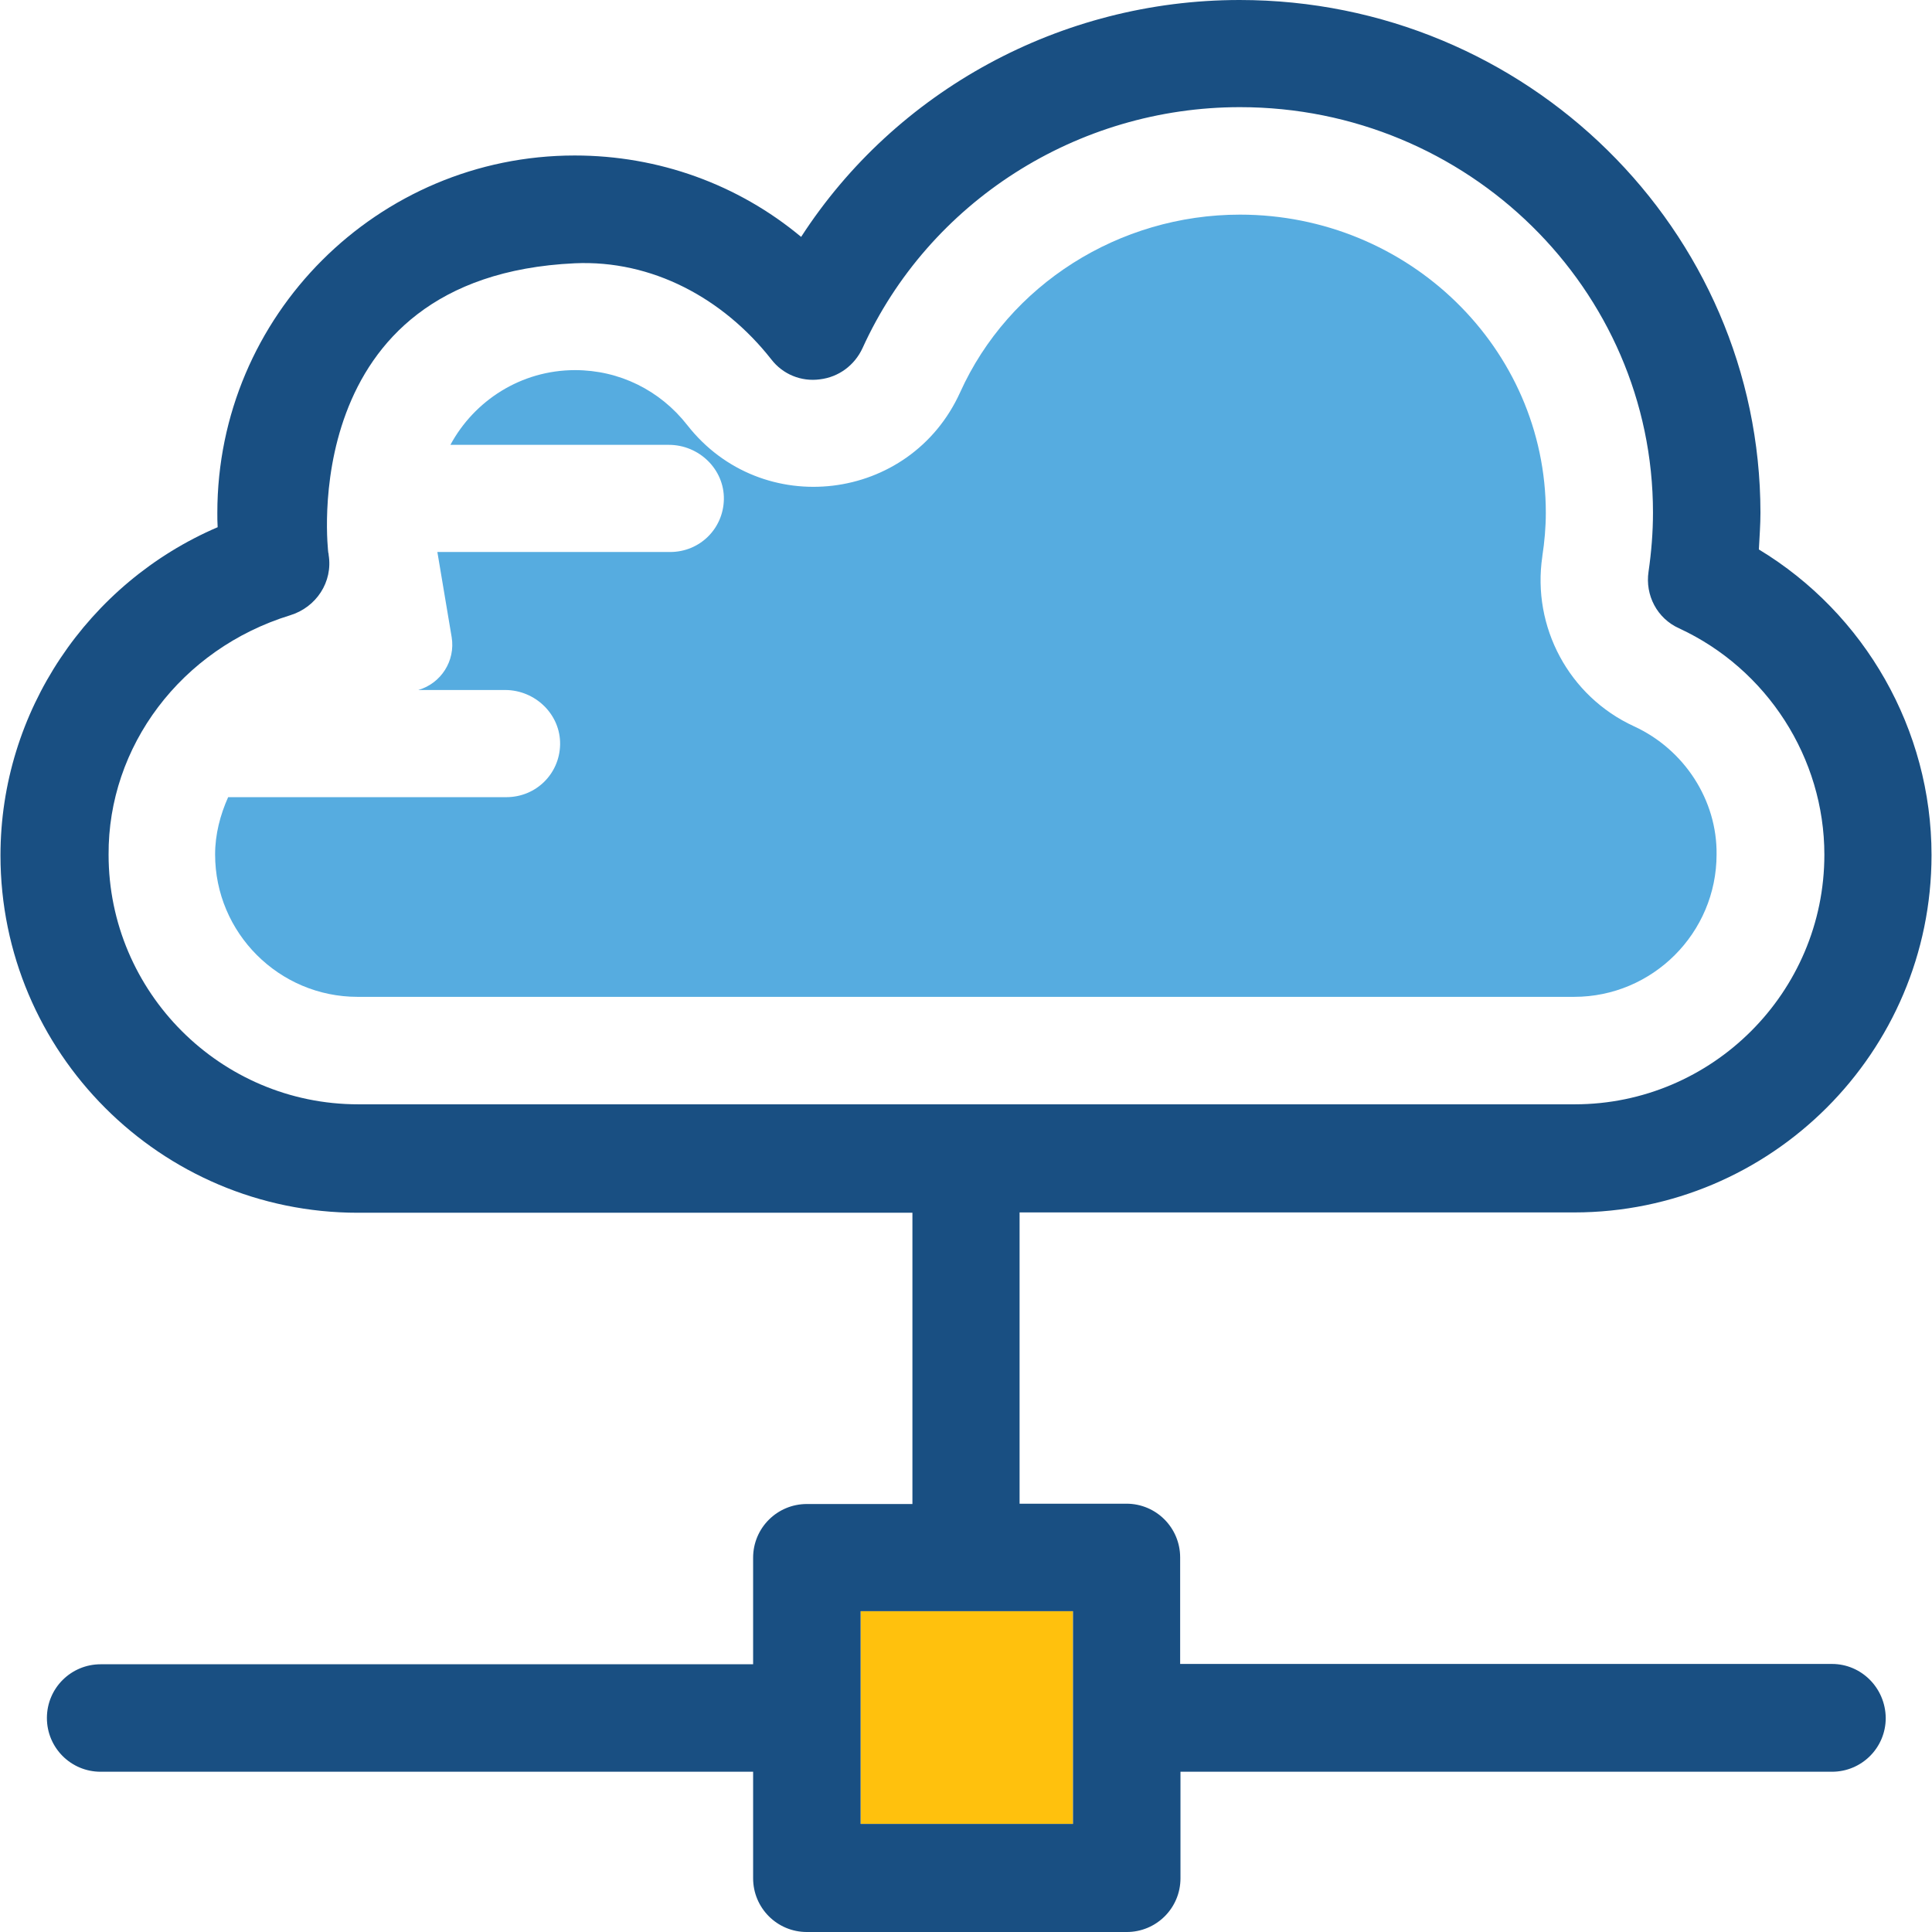
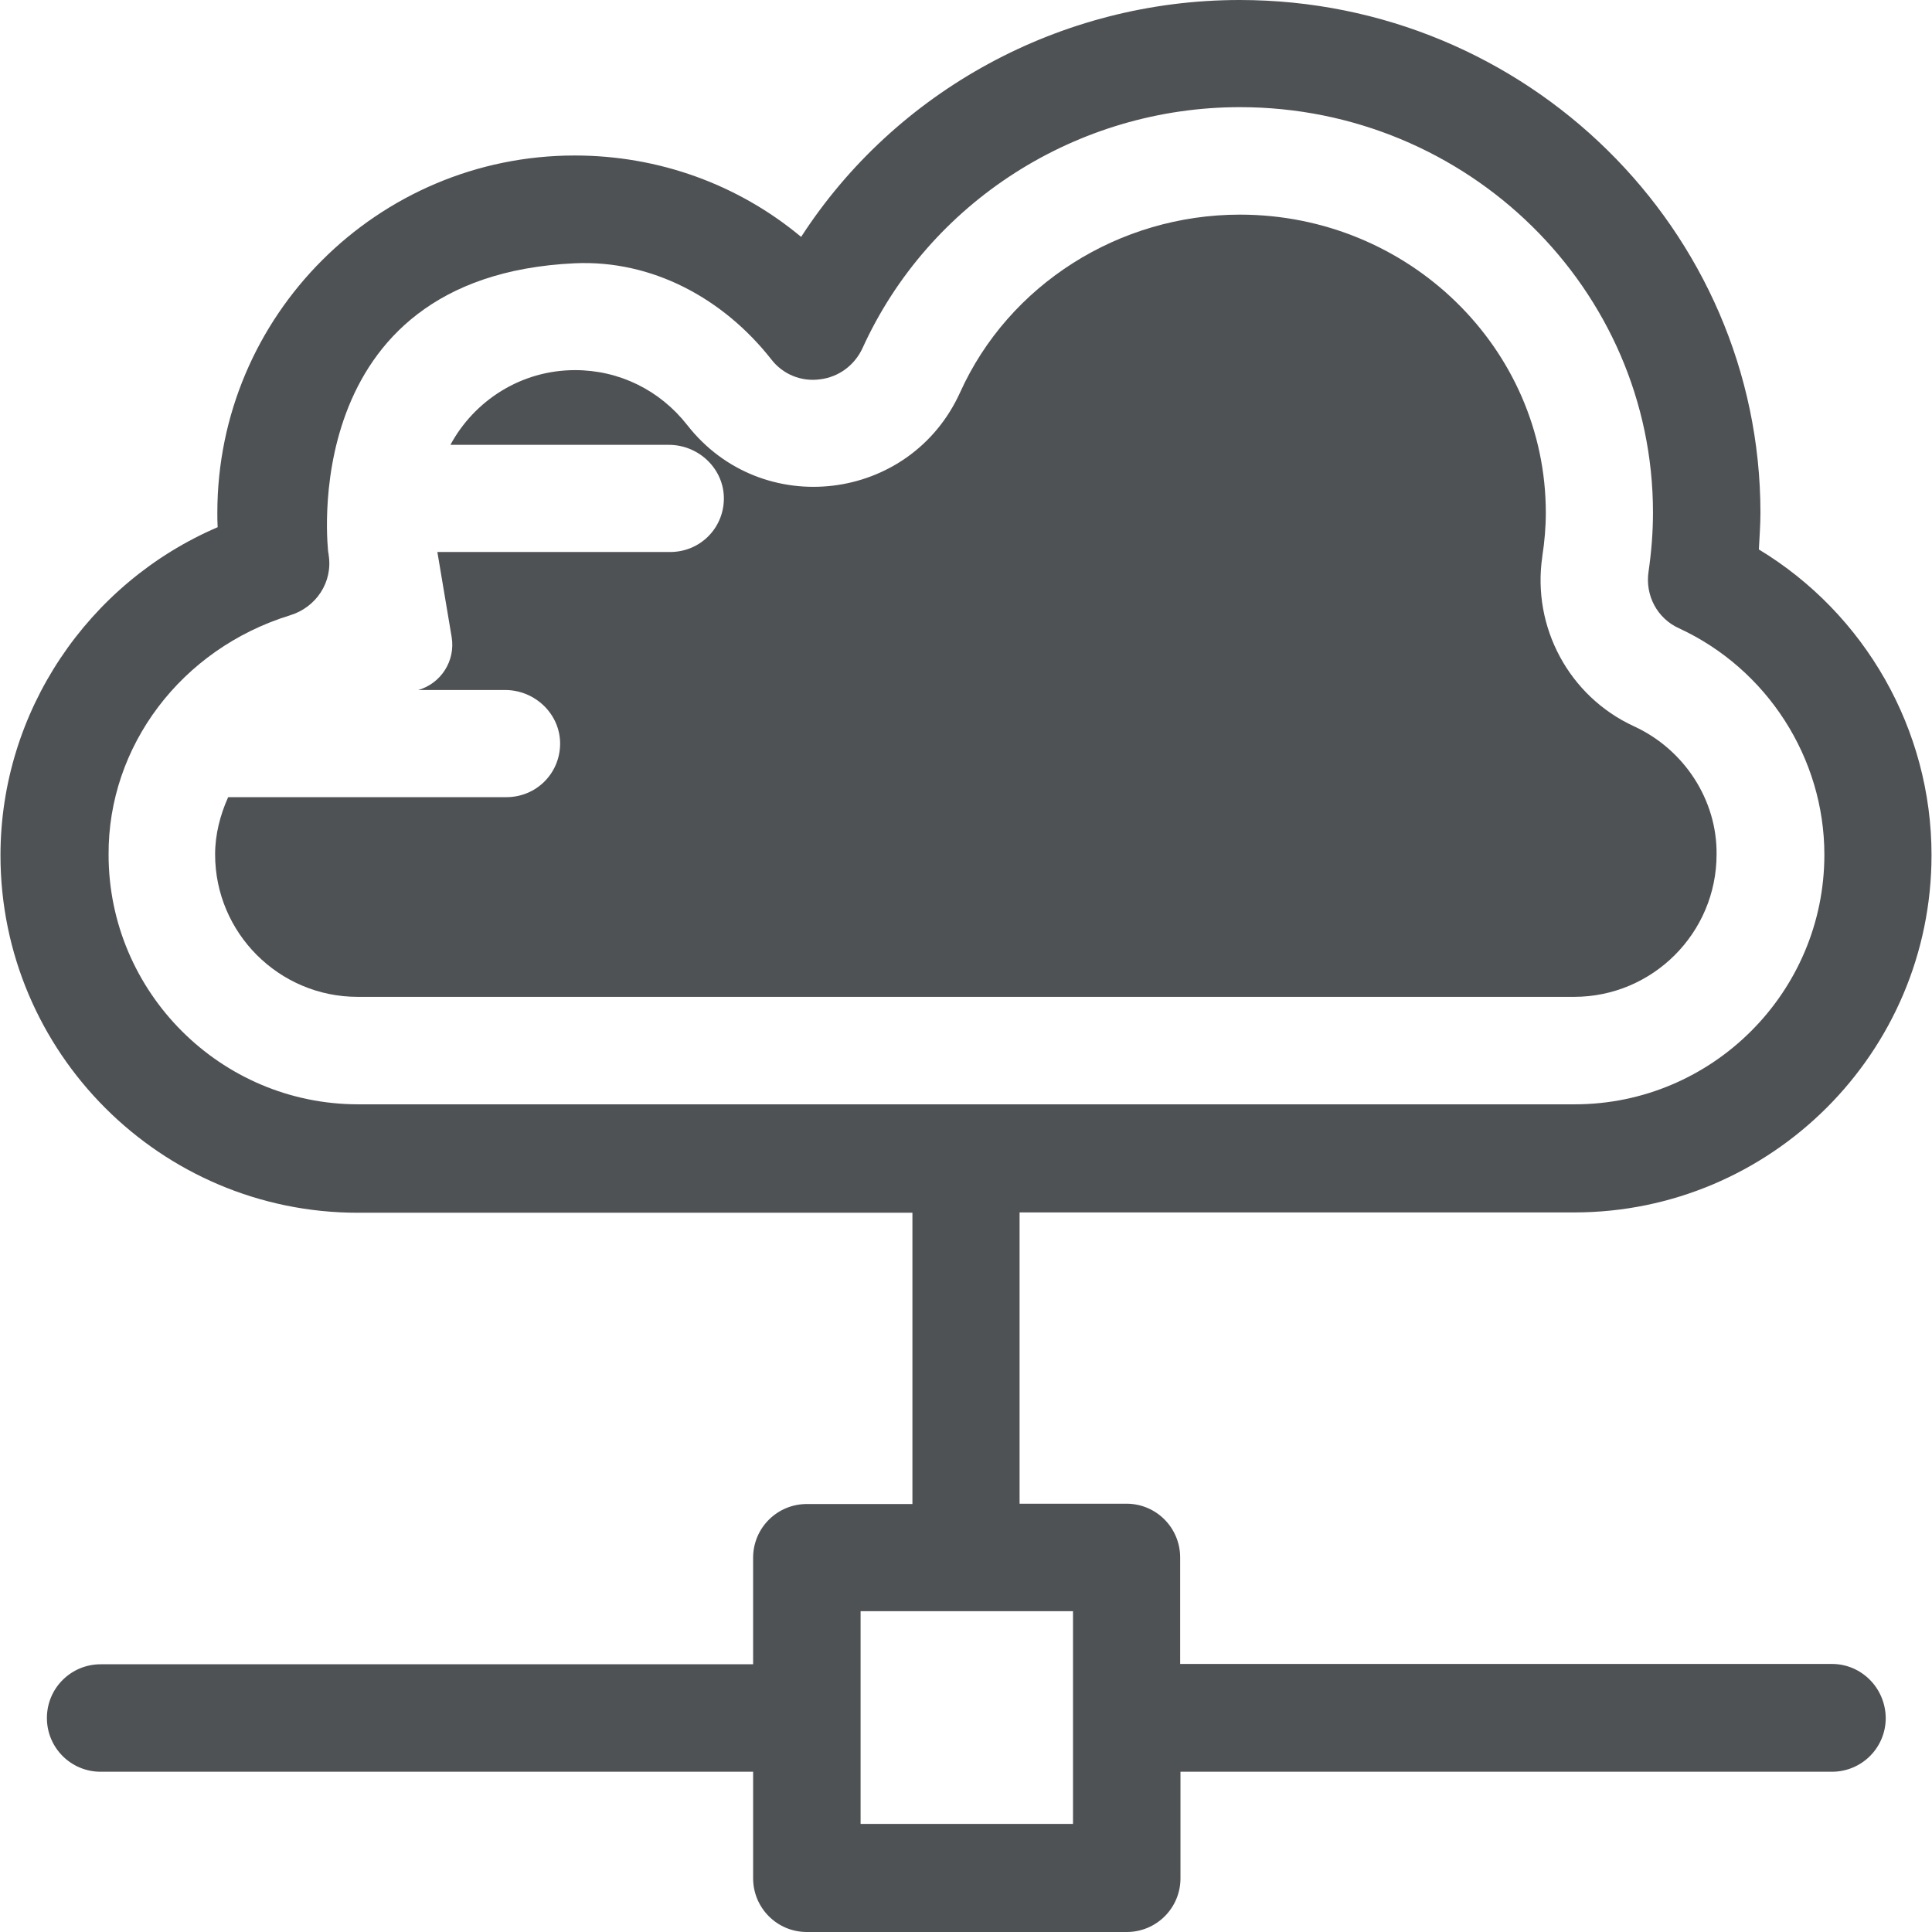
- <svg xmlns="http://www.w3.org/2000/svg" version="1.1" id="Layer_1" viewBox="0 0 392.792 392.792" xml:space="preserve">
-   <rect x="174.966" y="327.564" style="fill:#FFC10D;" width="43.184" height="43.249" />
-   <path style="fill:#56ACE0;" d="M332.186,147.653L332.186,147.653c-13.188-6.077-20.751-20.17-18.618-34.521v-0.065  c0.453-2.909,0.711-5.947,0.711-8.792c0-33.487-27.927-60.638-62.19-60.638c-24.566,0-46.998,14.222-56.889,36.137l0,0  c-10.15,22.368-40.339,25.988-55.467,6.659l0,0c-5.56-7.111-13.834-11.184-22.82-11.184c-10.99,0-20.493,6.206-25.341,15.192h44.412  c6.141,0,11.313,4.978,11.184,11.119c-0.129,5.947-4.913,10.667-10.925,10.667H88.921l2.909,17.325  c0.776,4.784-2.133,9.374-6.788,10.731h17.648c6.141,0,11.313,4.978,11.184,11.119c-0.129,5.947-4.913,10.667-10.925,10.667H46.384  c-1.616,3.62-2.651,7.564-2.651,11.636c0,15.968,12.994,28.962,28.962,28.962h247.337c15.968,0,28.962-12.994,28.962-28.962  C349.123,162.715,342.465,152.372,332.186,147.653z" />
-   <path style="fill:#194F82;" d="M372.461,338.295H239.935v-21.657c0-6.012-4.848-10.925-10.925-10.925h-21.721v-59.216h112.743  c40.016,0,72.663-32.517,72.663-72.663c0-25.471-13.511-49.067-35.103-62.125c0.129-2.521,0.323-5.042,0.323-7.499  C357.851,46.739,310.4,0,252.024,0c-36.396,0-69.947,18.489-89.147,48.162c-12.8-10.667-28.962-16.549-46.028-16.549  c-40.016,0-72.663,32.517-72.663,72.663c0,0.905,0,1.939,0.065,2.909c-26.376,11.313-44.154,37.495-44.154,66.715  c0,40.016,32.517,72.663,72.663,72.663h112.743v59.216H164.04c-6.012,0-10.925,4.848-10.925,10.925v21.657H20.461  c-6.012,0-10.925,4.849-10.925,10.925c0,6.012,4.848,10.925,10.925,10.925h132.655v21.657c0,6.012,4.848,10.925,10.925,10.925  h65.034c6.012,0,10.925-4.848,10.925-10.925V360.21h132.461c6.012,0,10.925-4.848,10.925-10.925  C383.321,343.143,378.408,338.295,372.461,338.295z M218.15,370.812h-43.184v-43.249h43.184L218.15,370.812L218.15,370.812z   M58.99,125.091c5.301-1.616,8.727-6.788,7.822-12.283c0-0.129,0-0.323-0.065-0.388c0,0-7.046-56.242,50.101-58.893  c15.709-0.711,30.19,7.111,39.952,19.523c2.327,3.038,6.077,4.59,9.891,4.073c3.814-0.453,7.046-2.844,8.663-6.335  c13.511-29.737,43.636-49.002,76.735-49.002c46.352,0,83.976,37.042,83.976,82.424c0,4.008-0.323,8.016-0.905,12.024  c-0.711,4.784,1.745,9.503,6.206,11.507c17.907,8.275,29.543,26.376,29.543,46.028c0,27.992-22.82,50.747-50.747,50.747H72.824  c-27.992,0-50.747-22.82-50.747-50.747C21.948,151.79,36.752,131.943,58.99,125.091z" />
+ <svg xmlns="http://www.w3.org/2000/svg" style="fill:#4F5255;" version="1.1" id="Layer_1" viewBox="0 0 392.792 392.792" xml:space="preserve">
+   <path style="fill:#4F5255;" d="M332.186,147.653L332.186,147.653c-13.188-6.077-20.751-20.17-18.618-34.521v-0.065  c0.453-2.909,0.711-5.947,0.711-8.792c0-33.487-27.927-60.638-62.19-60.638c-24.566,0-46.998,14.222-56.889,36.137l0,0  c-10.15,22.368-40.339,25.988-55.467,6.659l0,0c-5.56-7.111-13.834-11.184-22.82-11.184c-10.99,0-20.493,6.206-25.341,15.192h44.412  c6.141,0,11.313,4.978,11.184,11.119c-0.129,5.947-4.913,10.667-10.925,10.667H88.921l2.909,17.325  c0.776,4.784-2.133,9.374-6.788,10.731h17.648c6.141,0,11.313,4.978,11.184,11.119c-0.129,5.947-4.913,10.667-10.925,10.667H46.384  c-1.616,3.62-2.651,7.564-2.651,11.636c0,15.968,12.994,28.962,28.962,28.962h247.337c15.968,0,28.962-12.994,28.962-28.962  C349.123,162.715,342.465,152.372,332.186,147.653z" />
+   <path style="fill:#4F5255;" d="M372.461,338.295H239.935v-21.657c0-6.012-4.848-10.925-10.925-10.925h-21.721v-59.216h112.743  c40.016,0,72.663-32.517,72.663-72.663c0-25.471-13.511-49.067-35.103-62.125c0.129-2.521,0.323-5.042,0.323-7.499  C357.851,46.739,310.4,0,252.024,0c-36.396,0-69.947,18.489-89.147,48.162c-12.8-10.667-28.962-16.549-46.028-16.549  c-40.016,0-72.663,32.517-72.663,72.663c0,0.905,0,1.939,0.065,2.909c-26.376,11.313-44.154,37.495-44.154,66.715  c0,40.016,32.517,72.663,72.663,72.663h112.743v59.216H164.04c-6.012,0-10.925,4.848-10.925,10.925v21.657H20.461  c-6.012,0-10.925,4.849-10.925,10.925c0,6.012,4.848,10.925,10.925,10.925h132.655v21.657c0,6.012,4.848,10.925,10.925,10.925  h65.034c6.012,0,10.925-4.848,10.925-10.925V360.21h132.461c6.012,0,10.925-4.848,10.925-10.925  C383.321,343.143,378.408,338.295,372.461,338.295z M218.15,370.812h-43.184v-43.249h43.184L218.15,370.812L218.15,370.812z   M58.99,125.091c5.301-1.616,8.727-6.788,7.822-12.283c0-0.129,0-0.323-0.065-0.388c0,0-7.046-56.242,50.101-58.893  c15.709-0.711,30.19,7.111,39.952,19.523c2.327,3.038,6.077,4.59,9.891,4.073c3.814-0.453,7.046-2.844,8.663-6.335  c13.511-29.737,43.636-49.002,76.735-49.002c46.352,0,83.976,37.042,83.976,82.424c0,4.008-0.323,8.016-0.905,12.024  c-0.711,4.784,1.745,9.503,6.206,11.507c17.907,8.275,29.543,26.376,29.543,46.028c0,27.992-22.82,50.747-50.747,50.747H72.824  c-27.992,0-50.747-22.82-50.747-50.747C21.948,151.79,36.752,131.943,58.99,125.091z" />
</svg>
